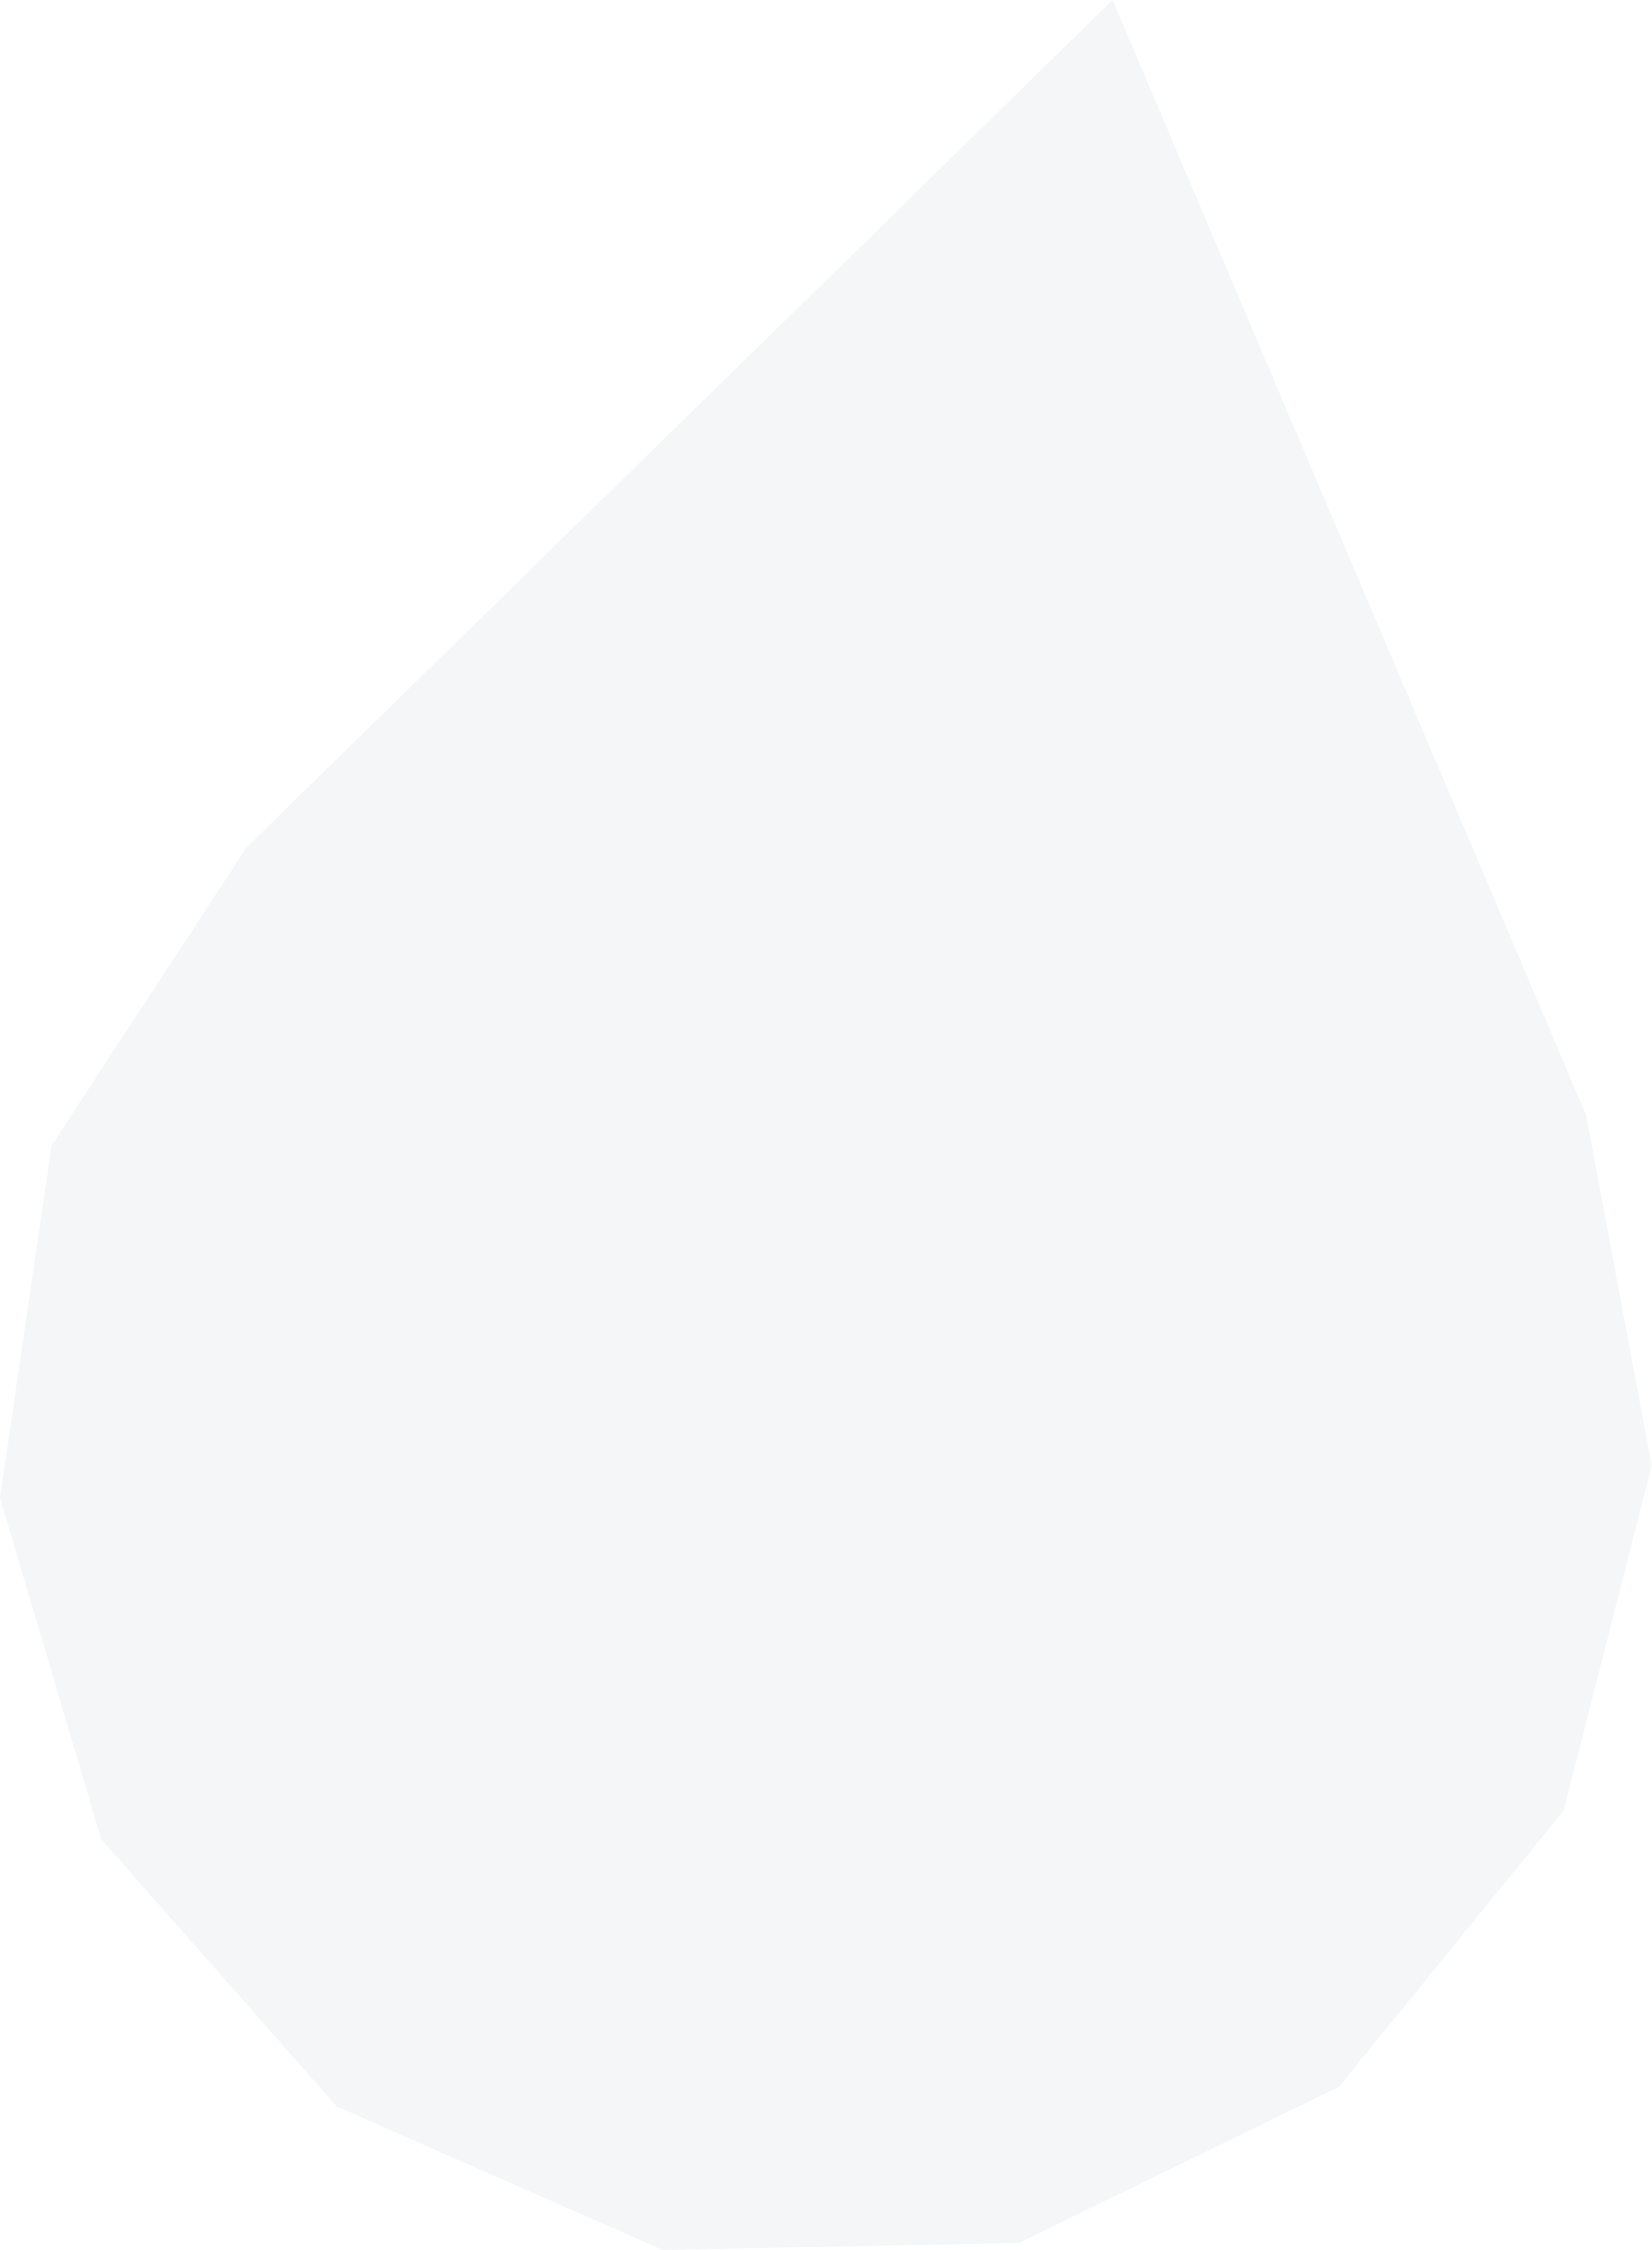
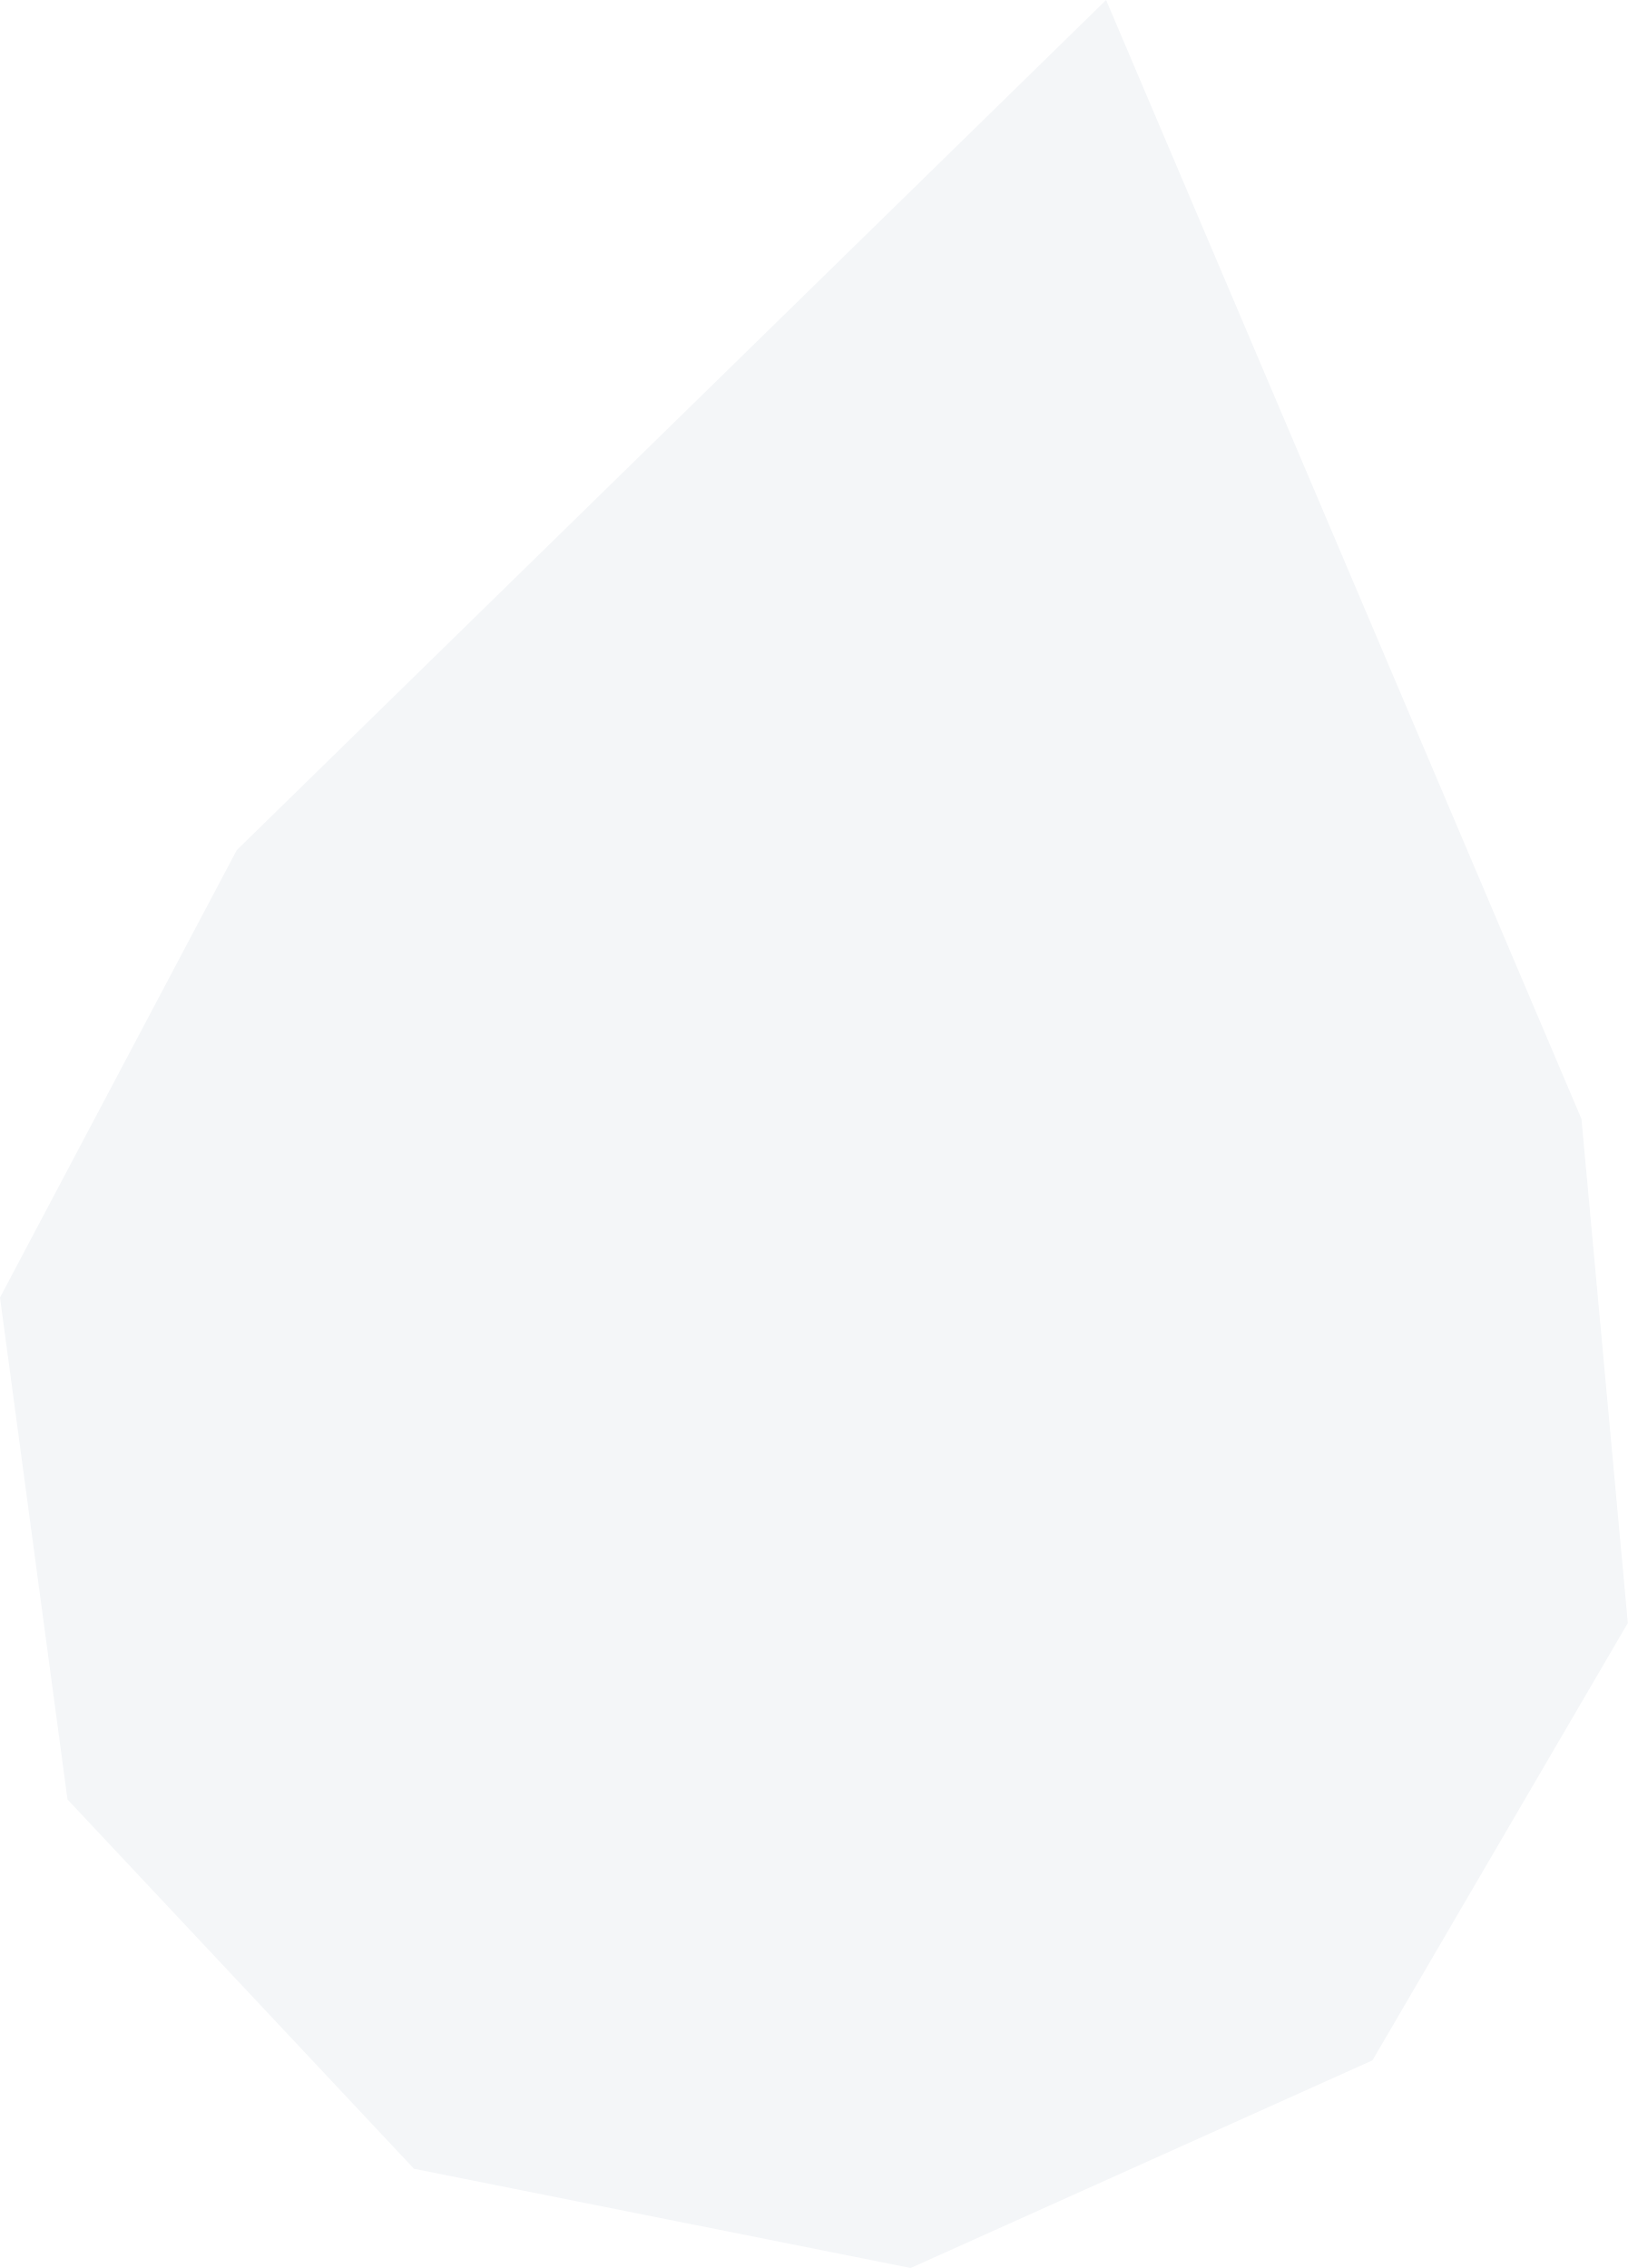
- <svg xmlns="http://www.w3.org/2000/svg" viewBox="0 0 91.86 125.11" role="img" aria-label="DRYKULT">
-   <path fill="#F4F6F8" fill-rule="evenodd" d="M61.88 0L88.22 62.02L91.86 81.49L86.97 100.68L74.46 116.04L56.66 124.72L36.86 125.11L18.73 117.13L5.63 102.27L0 83.29L2.87 63.69L13.71 47.12Z" />
+ <svg xmlns="http://www.w3.org/2000/svg" viewBox="0 0 90.2 125.71" role="img" aria-label="DRYKULT">
+   <path fill="#F4F6F8" fill-rule="evenodd" d="M61.29 0L87.63 62.02L90.2 89.96L76.05 114.2L50.46 125.71L22.94 120.21L3.74 99.74L0 71.92L13.12 47.12Z" />
</svg>
